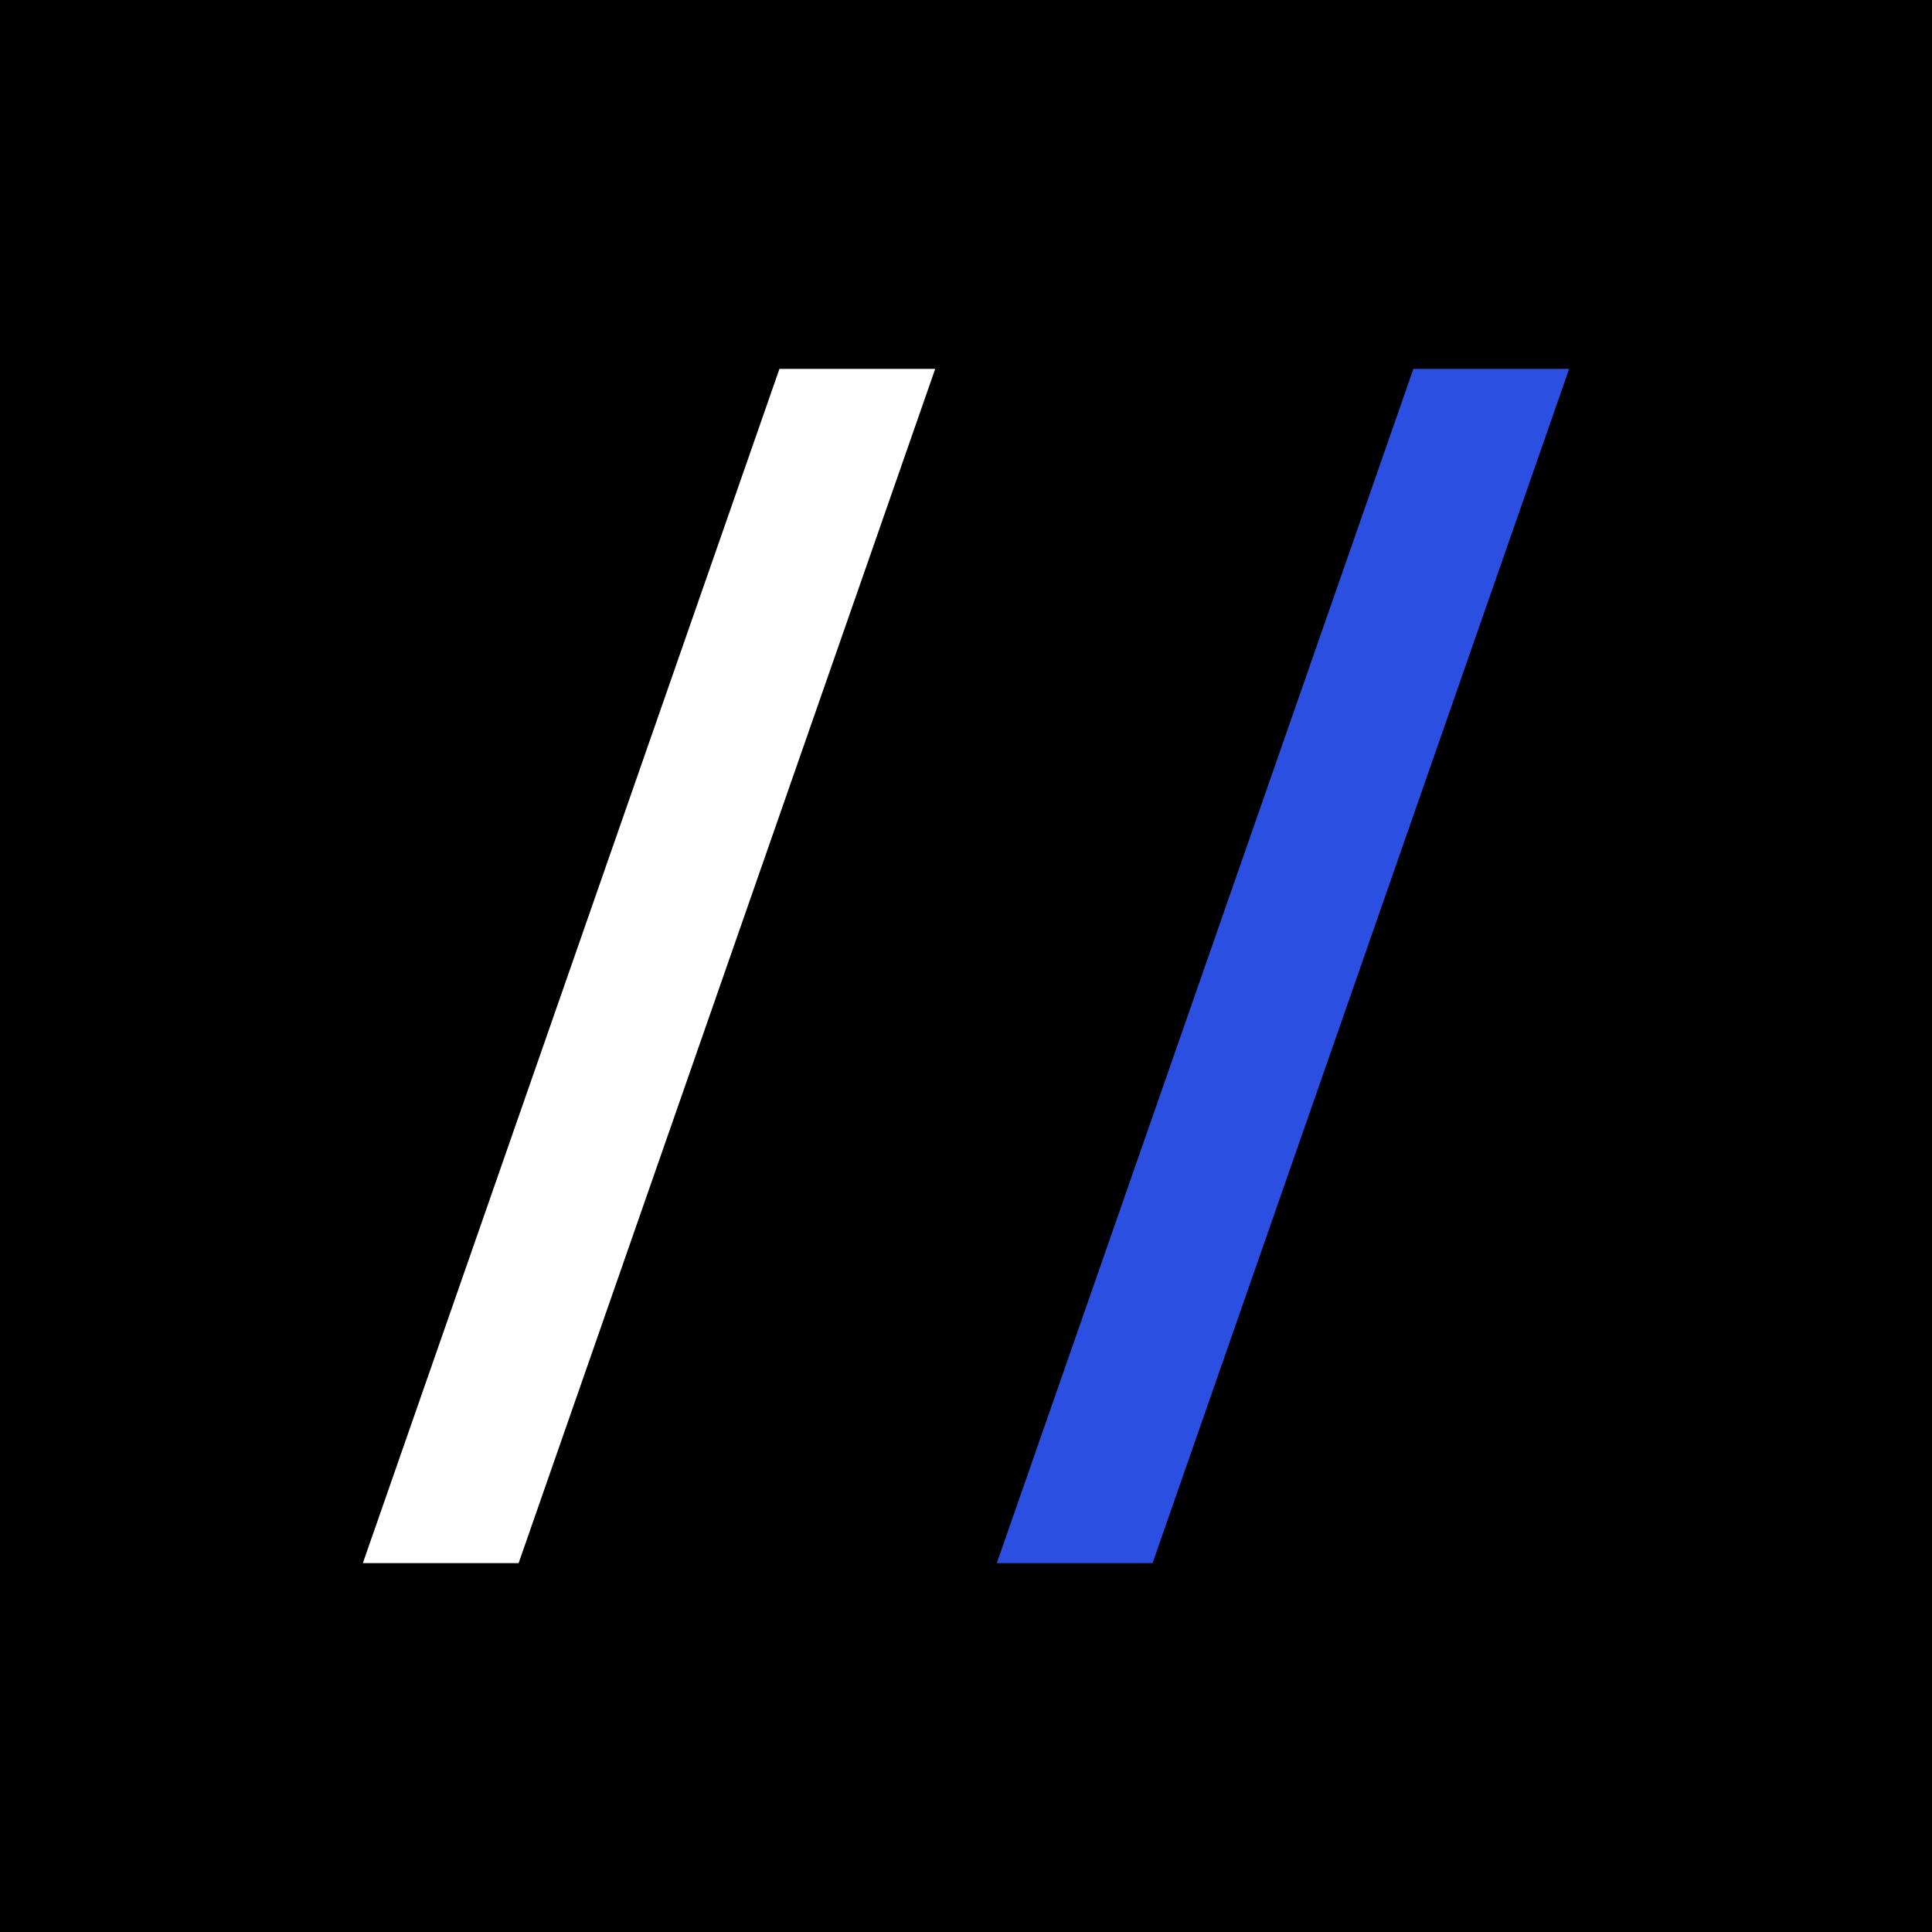
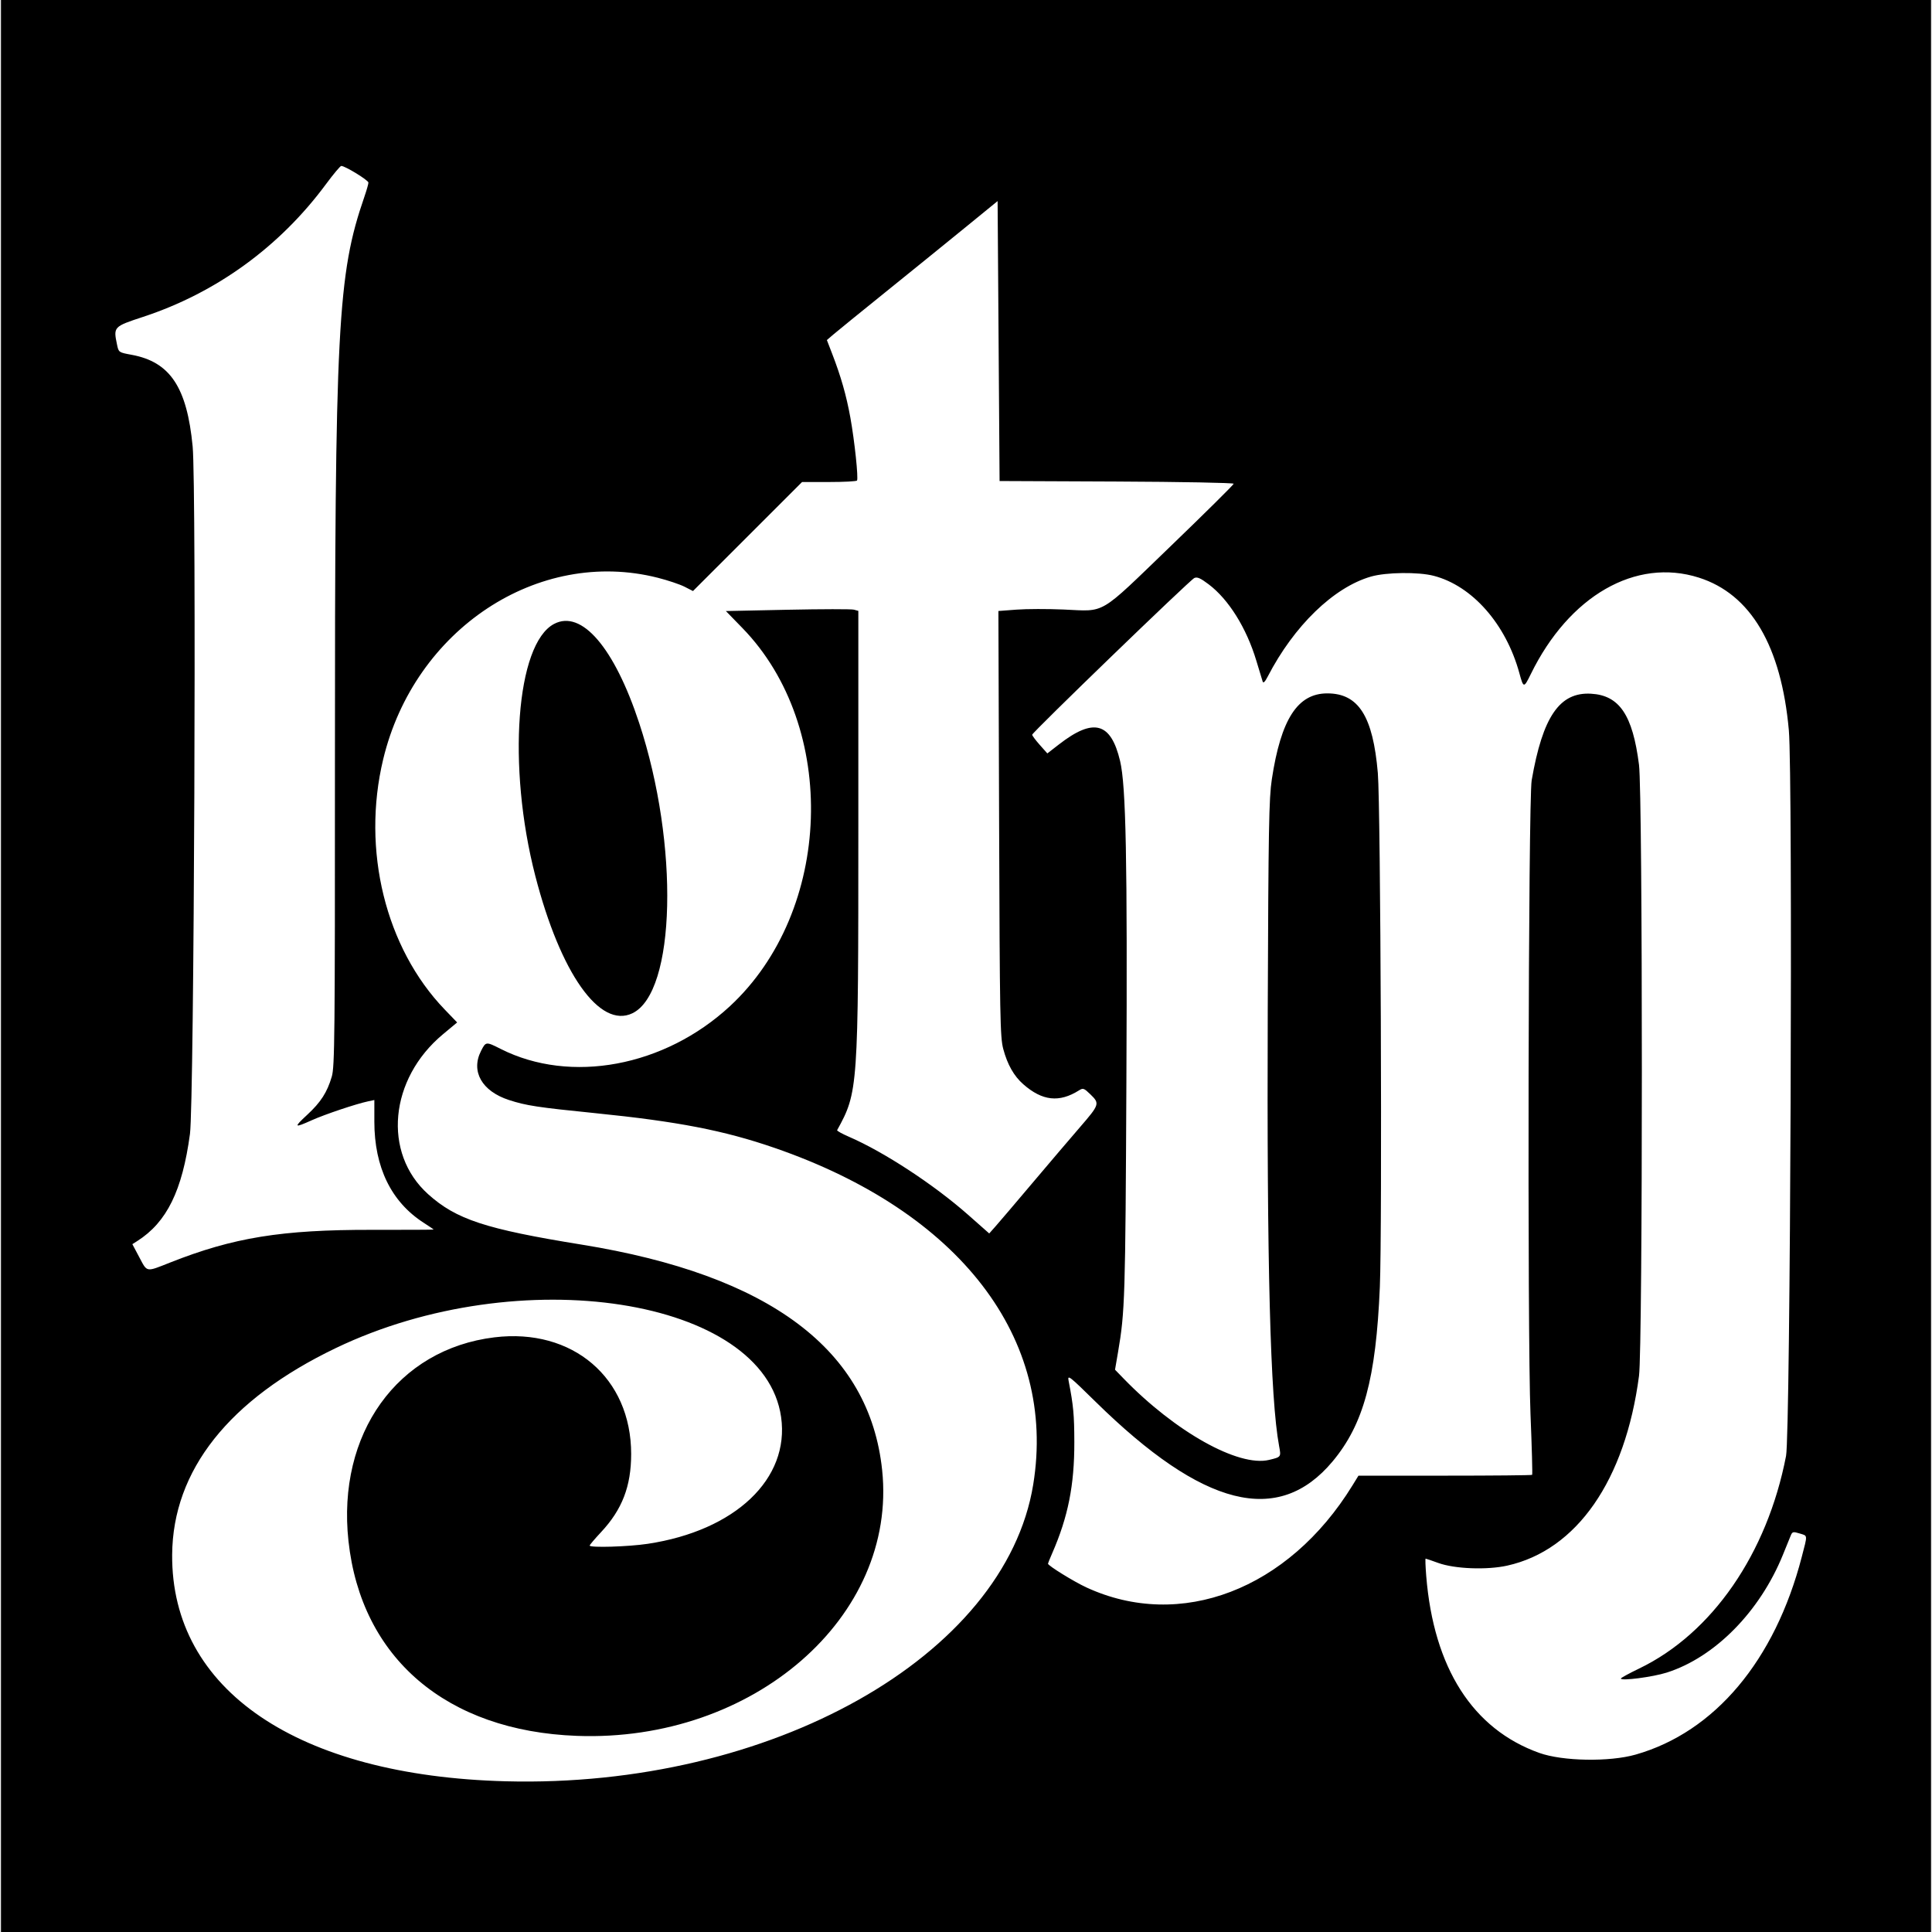
- <svg xmlns="http://www.w3.org/2000/svg" viewBox="0 0 64 64" width="64" height="64">
-   <rect width="64" height="64" fill="#000000" />
-   <path fill="#ffffff" d="M12.02 51.78 L25.82 12.22 L30.98 12.22 L17.18 51.78 Z" />
-   <path fill="#2b4fe0" d="M33.02 51.78 L46.82 12.22 L51.98 12.22 L38.18 51.78 Z" />
+ <svg xmlns="http://www.w3.org/2000/svg" viewBox="0 0 977 978" width="1024" height="1024">
+   <rect width="977" height="978" fill="#000" />
+   <path d="M 164.491 93.250 C 141.053 124.949, 108.931 148.249, 71.893 160.418 C 56.964 165.322, 56.861 165.433, 58.743 174.447 C 59.566 178.387, 59.581 178.397, 66.153 179.610 C 85.619 183.203, 94.146 196.018, 97.022 226 C 98.994 246.570, 97.776 558.327, 95.662 574 C 91.783 602.753, 83.930 618.723, 69 628.220 L 66.500 629.810 70 636.404 C 74.126 644.176, 73.213 644.019, 85.644 639.101 C 117.674 626.430, 142.051 622.481, 187.750 622.558 C 204.938 622.587, 219 622.520, 219 622.410 C 219 622.299, 216.762 620.773, 214.028 619.018 C 197.575 608.460, 189 590.898, 189 567.761 L 189 556.841 185.750 557.530 C 179.723 558.808, 163.967 564.098, 157.367 567.060 C 148.287 571.133, 148.007 570.814, 154.989 564.350 C 161.887 557.963, 165.097 552.979, 167.452 545 C 168.919 540.029, 169.073 524.788, 169.047 386.500 C 169.005 164.939, 170.353 139.008, 183.961 99.593 C 185.082 96.345, 186 93.121, 186 92.430 C 186 91.235, 174.200 84, 172.253 84 C 171.745 84, 168.252 88.162, 164.491 93.250 M 487.500 115.656 C 478.150 123.285, 460.181 137.845, 447.570 148.013 C 434.958 158.181, 423.162 167.770, 421.356 169.322 L 418.072 172.144 420.655 178.822 C 425.190 190.546, 427.947 200.206, 429.983 211.500 C 432.102 223.257, 434.081 242.011, 433.334 243.250 C 433.086 243.663, 426.724 244, 419.198 244 L 405.513 244 377.904 271.596 L 350.295 299.191 346.002 297.001 C 343.641 295.797, 337.569 293.761, 332.509 292.477 C 271.948 277.115, 209.289 318.514, 193.479 384.333 C 182.446 430.267, 194.643 479.887, 224.624 511.036 L 230.916 517.573 223.752 523.536 C 196.557 546.174, 193.066 583.691, 216.218 604.506 C 230.450 617.302, 245.284 622.176, 293.914 630.036 C 389.253 645.445, 439.713 683.325, 446.059 744.250 C 453.793 818.504, 380.801 882.021, 291.535 878.716 C 225.572 876.274, 182.333 839.385, 175.898 780.063 C 170.007 725.747, 200.691 682.942, 249.798 676.971 C 289.339 672.163, 319 697.464, 319 736 C 319 752.350, 314.461 764.137, 303.750 775.601 C 300.587 778.985, 298 782.035, 298 782.377 C 298 783.565, 317.549 782.981, 327.371 781.500 C 371.739 774.813, 399.333 748.601, 394.907 717.347 C 386.356 656.964, 262.496 637.764, 169.500 682.405 C 115.410 708.370, 86.960 744.286, 86.648 787 C 86.147 855.481, 150.110 898.933, 255.500 901.707 C 389.607 905.237, 508.354 838.440, 522.525 751.500 C 534.592 677.468, 485.338 613.399, 391.477 581.034 C 365.974 572.240, 342.565 567.707, 301 563.512 C 271.560 560.541, 265.855 559.673, 257.157 556.840 C 243.422 552.368, 237.725 542.341, 243.020 531.960 C 245.441 527.214, 245.491 527.210, 252.982 530.991 C 288.367 548.853, 335.898 539.986, 368.988 509.351 C 421.026 461.172, 424.099 368.074, 375.307 317.910 L 366.952 309.320 398.226 308.663 C 415.427 308.302, 430.512 308.282, 431.750 308.620 L 434 309.233 434 418.511 C 434 551.399, 433.903 552.780, 423.263 572.104 C 423.080 572.437, 425.759 573.932, 429.215 575.427 C 446.995 583.118, 472.255 599.660, 489.561 614.945 L 500.255 624.390 503.377 620.875 C 505.095 618.943, 513.475 609.101, 522 599.004 C 530.525 588.908, 541.419 576.114, 546.210 570.574 C 556.127 559.103, 556.277 558.630, 551.472 553.973 C 548.226 550.826, 547.767 550.665, 545.722 551.954 C 535.711 558.264, 527.132 557.323, 517.490 548.857 C 512.761 544.705, 509.467 538.897, 507.355 530.986 C 505.774 525.068, 505.591 515.084, 505.262 416.897 L 504.901 309.294 514.067 308.602 C 519.109 308.222, 529.819 308.195, 537.867 308.543 C 559.566 309.480, 555.119 312.105, 591.949 276.618 C 609.577 259.633, 624 245.349, 624 244.876 C 624 244.403, 597.337 243.900, 564.750 243.758 L 505.500 243.500 505 172.643 L 504.500 101.786 487.500 115.656 M 693.500 291.870 C 674.626 297.303, 654.517 316.780, 641.229 342.500 C 639.853 345.163, 639 345.999, 638.676 345 C 638.408 344.175, 636.974 339.457, 635.489 334.516 C 630.496 317.901, 621.482 303.449, 611.333 295.786 C 607.159 292.635, 605.521 291.919, 604.059 292.609 C 601.748 293.700, 522 370.784, 522 371.927 C 522 372.376, 523.726 374.688, 525.837 377.066 L 529.673 381.389 535.587 376.803 C 553.095 363.224, 561.841 365.605, 566.501 385.219 C 569.492 397.807, 570.217 434.800, 569.689 547.897 C 569.180 657.005, 568.963 664.039, 565.468 684.430 L 563.938 693.361 568.219 697.777 C 594.452 724.835, 626.443 742.732, 641.934 739.016 C 648.064 737.545, 648.037 737.582, 646.993 731.984 C 642.533 708.083, 640.763 640.168, 641.245 511.500 C 641.592 418.944, 641.854 404.105, 643.311 394.500 C 647.930 364.049, 656.355 351, 671.395 351 C 687.201 351, 694.518 362.539, 696.978 391.345 C 698.403 408.023, 699.239 622.198, 697.994 651.500 C 696.021 697.933, 689.767 721.003, 674.059 739.801 C 646.612 772.644, 608.532 763.060, 554.130 709.617 C 540.693 696.416, 539.805 695.727, 540.441 699 C 542.874 711.515, 543.304 716.126, 543.335 730 C 543.384 751.797, 540.187 767.844, 532.111 786.333 C 530.950 788.991, 530 791.337, 530 791.546 C 530 792.542, 543.049 800.615, 549.408 803.553 C 597.086 825.582, 651.681 804.680, 684.105 751.983 L 687.172 747 730.919 747 C 754.980 747, 774.854 746.813, 775.083 746.583 C 775.312 746.354, 774.938 732.517, 774.251 715.833 C 772.623 676.276, 773.129 404.944, 774.850 395 C 780.430 362.755, 788.989 350.265, 804.887 351.163 C 819.257 351.975, 825.966 361.908, 829.178 387.123 C 831.104 402.242, 831.108 681.882, 829.183 696.500 C 822.216 749.394, 797.699 784.701, 762.497 792.533 C 752.156 794.833, 735.836 794.199, 727.535 791.174 C 724.254 789.978, 721.388 789, 721.166 789 C 720.945 789, 721.082 792.938, 721.470 797.750 C 725.237 844.358, 745.035 875.335, 778.739 887.355 C 790.563 891.572, 814.214 891.977, 827.500 888.190 C 867.531 876.778, 897.938 840.602, 911.557 788.183 C 914.579 776.553, 914.671 777.542, 910.444 776.244 C 907.209 775.251, 906.806 775.349, 905.988 777.326 C 905.494 778.522, 903.723 782.875, 902.053 787 C 890.397 815.789, 867.570 838.950, 843.236 846.678 C 836.115 848.939, 820 851.029, 820 849.691 C 820 849.358, 824.163 847.081, 829.250 844.633 C 866.158 826.867, 894.077 786.461, 903.620 737 C 905.827 725.557, 907.109 392.750, 905.034 369.663 C 901.195 326.948, 885.735 300.737, 859.456 292.392 C 827.494 282.242, 793.811 301.590, 774.398 341.250 C 770.892 348.412, 770.710 348.397, 768.619 340.750 C 761.833 315.928, 744.814 296.573, 725.307 291.492 C 717.510 289.461, 701.194 289.655, 693.500 291.870 M 279.984 315.834 C 260.763 325.952, 256.144 387.847, 270.468 443.356 C 283.216 492.756, 303.104 520.891, 319.641 512.922 C 341.637 502.323, 343.379 427.598, 323.065 366.009 C 310.455 327.778, 293.907 308.505, 279.984 315.834" fill="#fff" fill-rule="evenodd" />
</svg>
